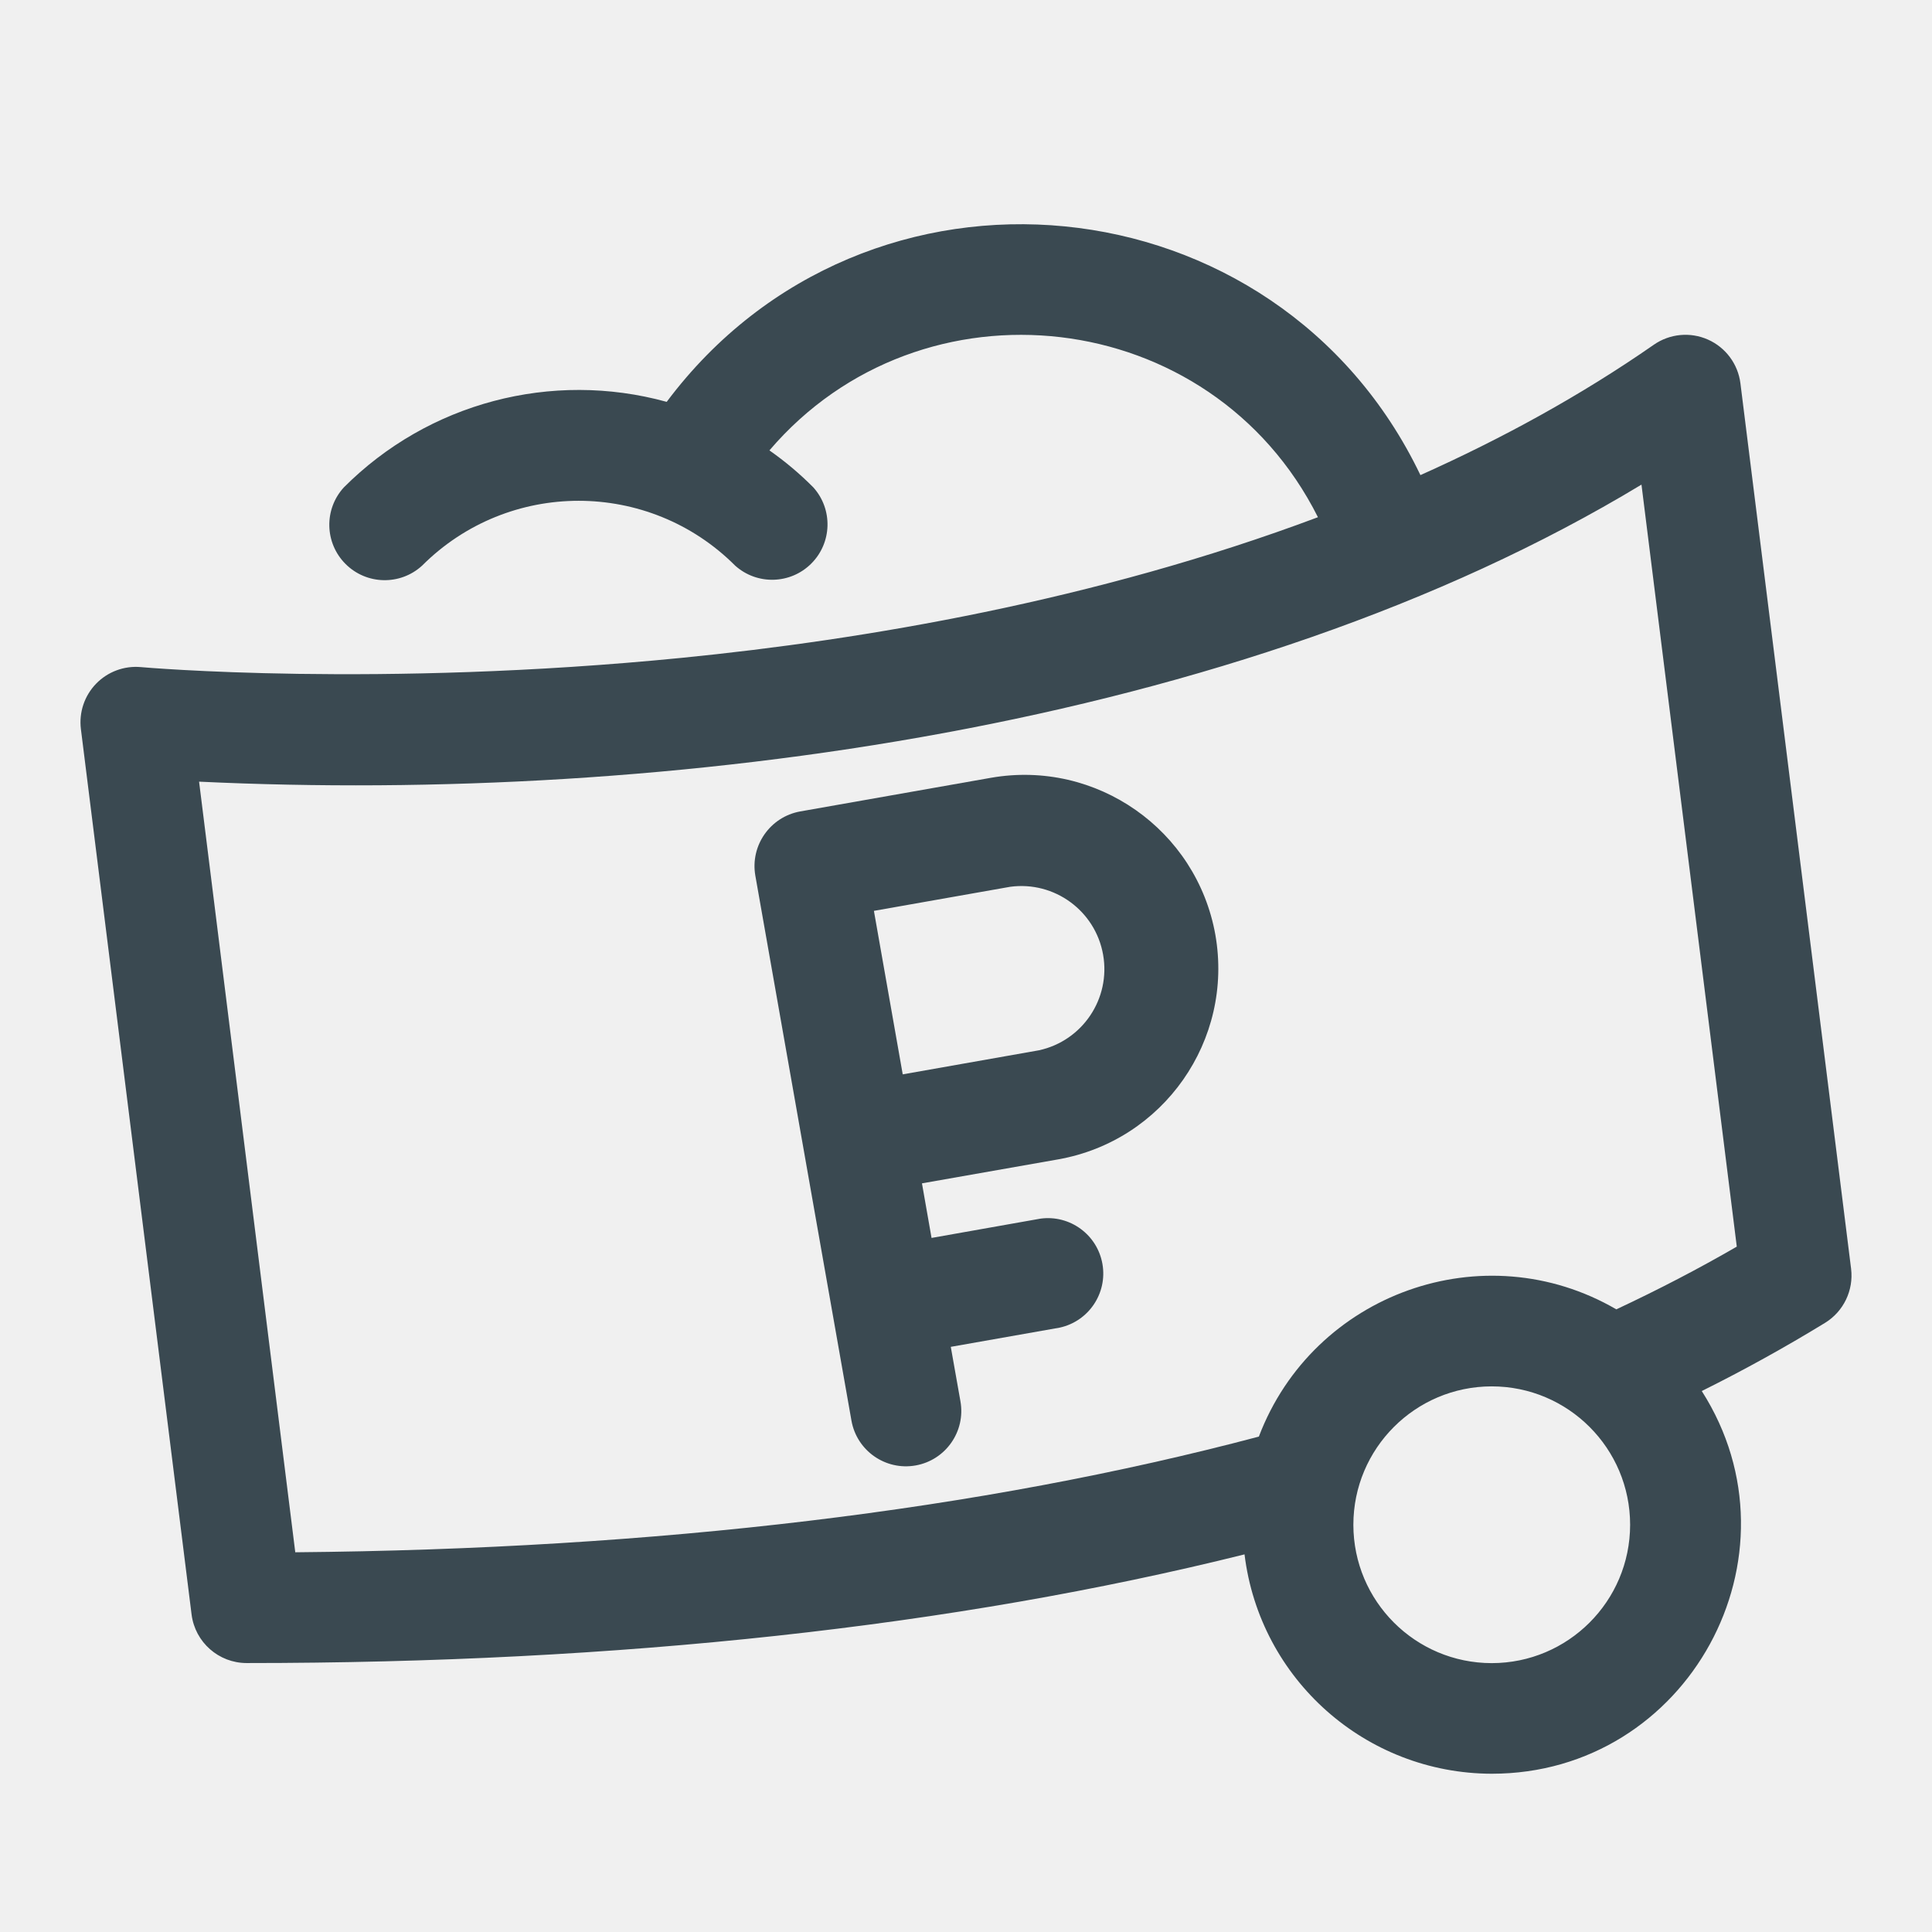
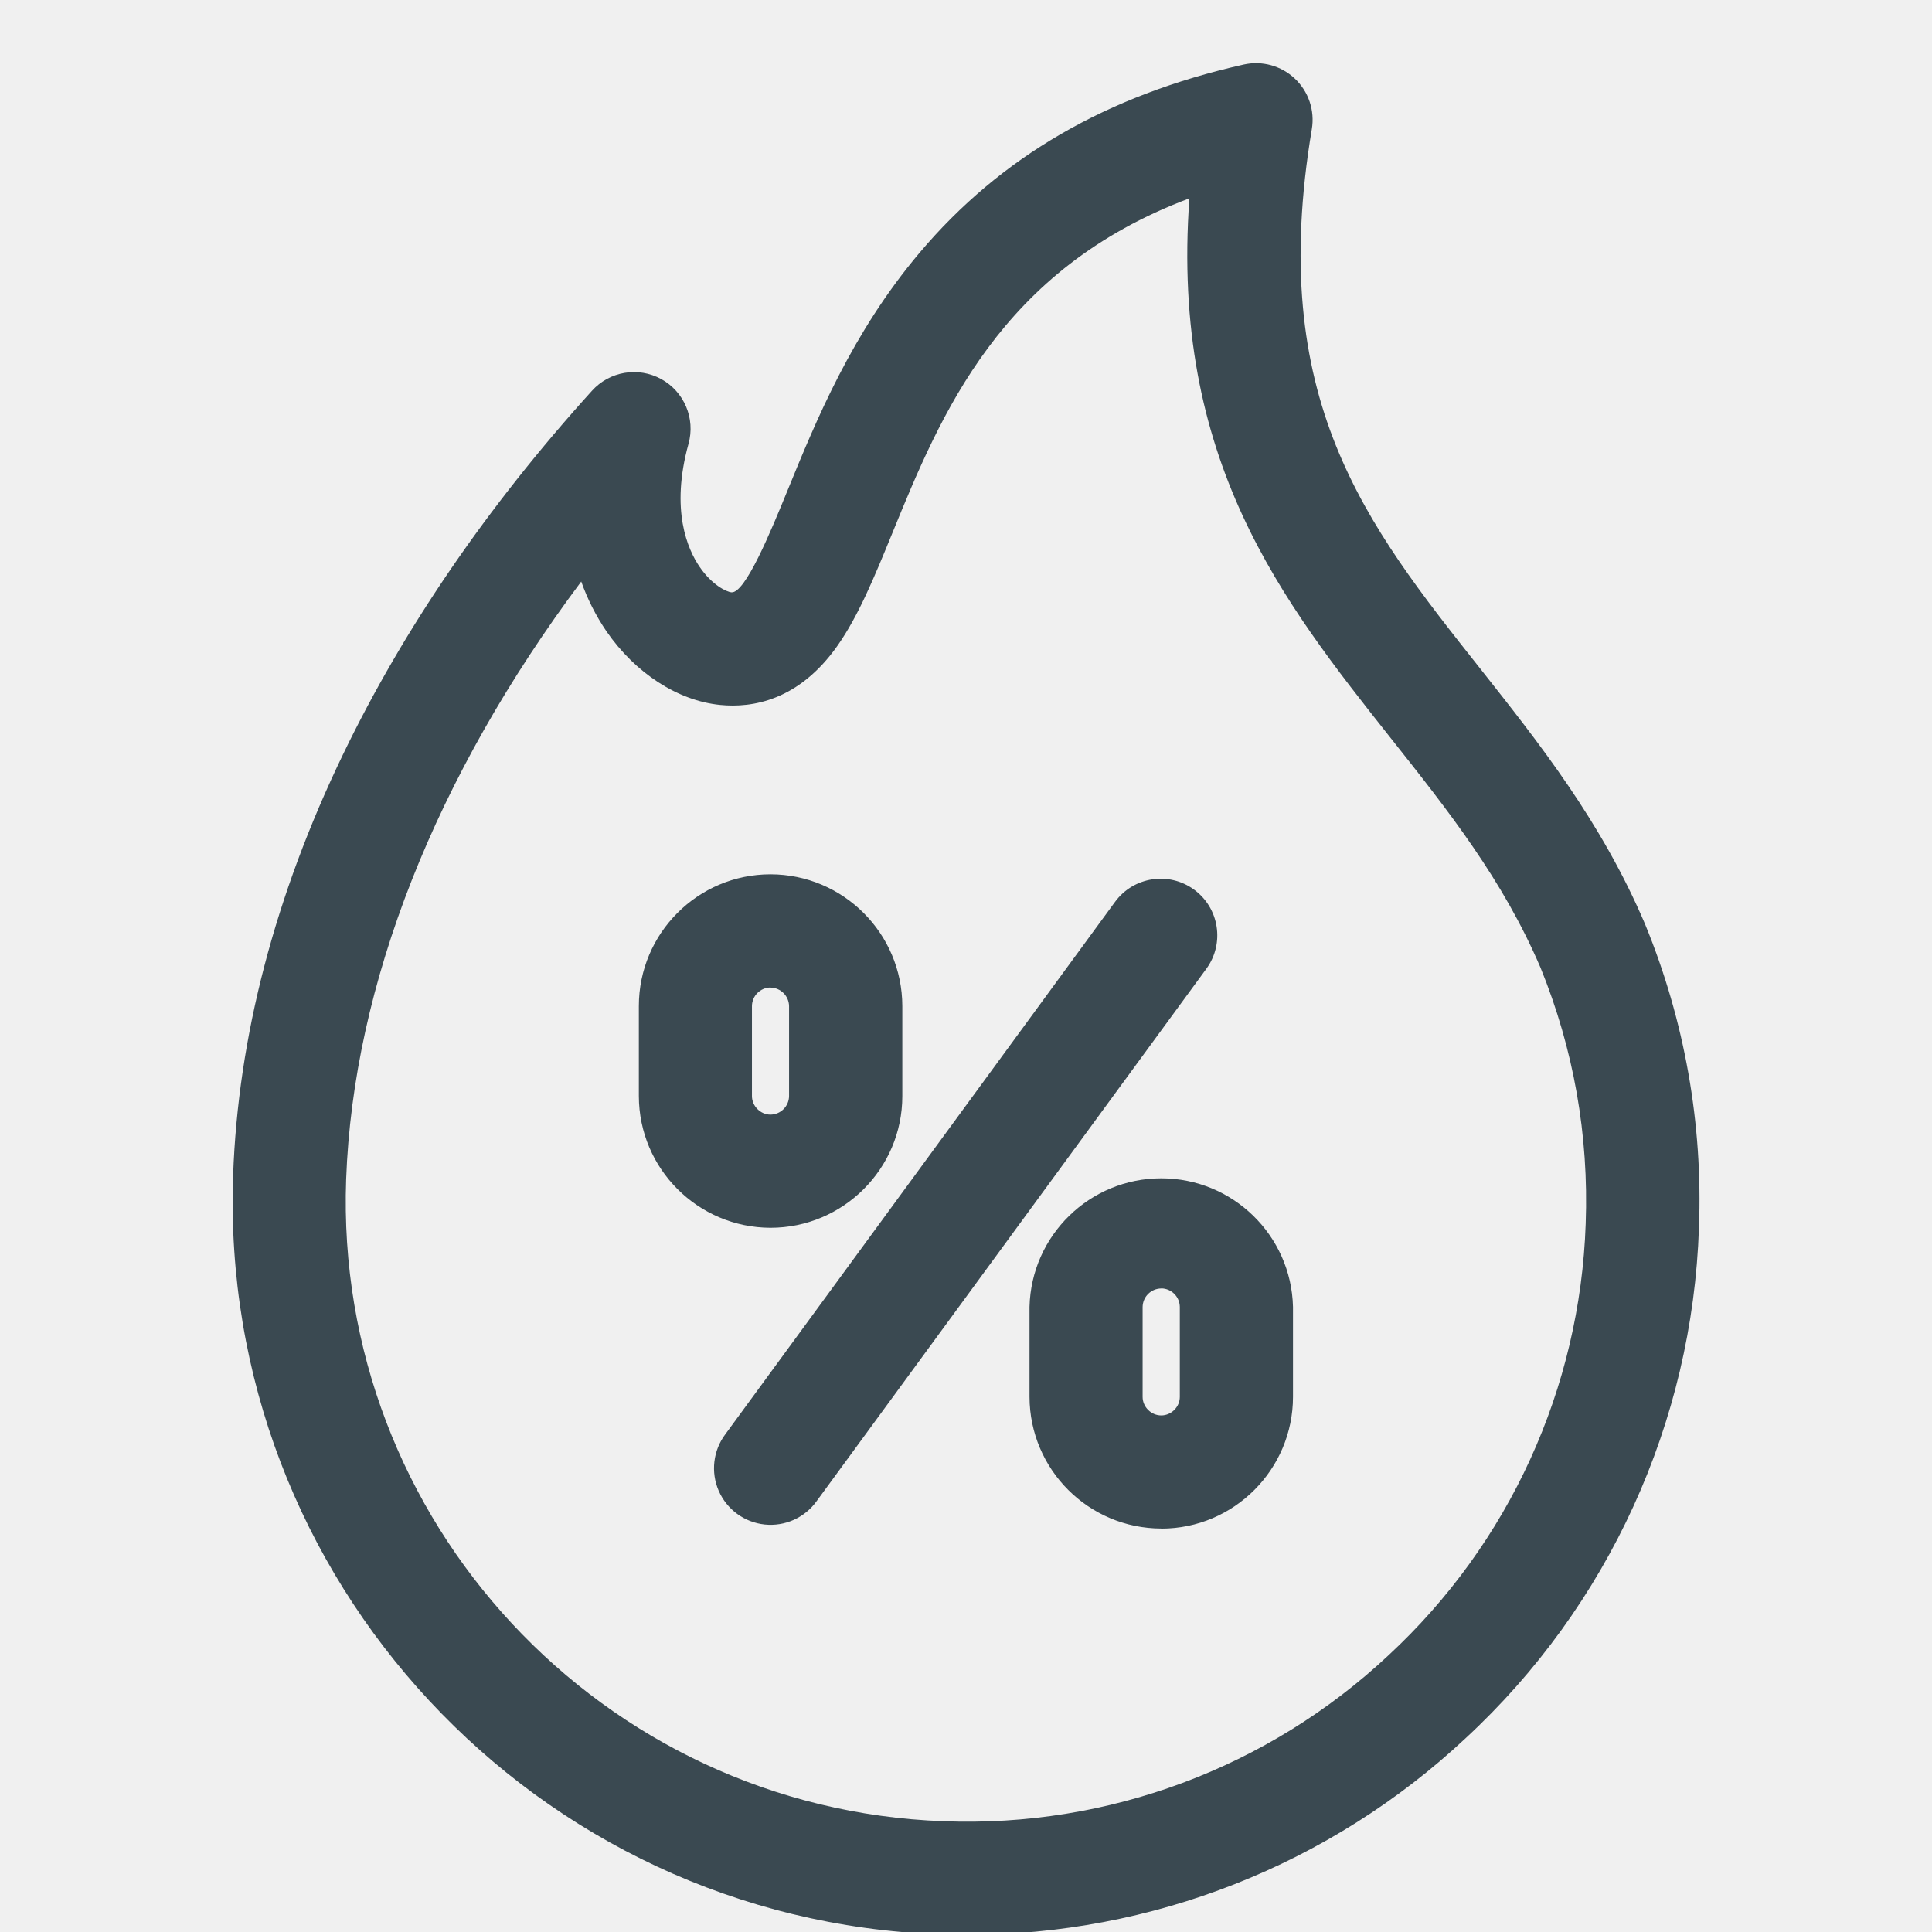
<svg xmlns="http://www.w3.org/2000/svg" width="24" height="24" fill="none" viewBox="0 0 24 24">
  <g clip-path="url(#a)">
-     <g fill="#3a4951" clip-path="url(#b)">
-       <path d="m22.995 15.761-1.375-11a.688.688 0 0 0-1.075-.479c-.91.633-1.89 1.168-2.9 1.62-1.777-3.712-6.882-4.224-9.363-.91a4.12 4.12 0 0 0-4.011 1.063.688.688 0 0 0 .972.972 2.75 2.75 0 0 1 3.89 0 .688.688 0 0 0 .971-.972 4 4 0 0 0-.546-.46c1.89-2.214 5.487-1.813 6.814.83-2.767 1.038-5.645 1.523-7.903 1.747-3.774.374-6.69.118-6.719.115a.688.688 0 0 0-.745.77l1.375 11a.69.69 0 0 0 .683.602c4.635 0 8.8-.454 12.397-1.35a3.1 3.1 0 0 0 3.071 2.725c2.44 0 3.916-2.707 2.609-4.754a20 20 0 0 0 1.533-.848.69.69 0 0 0 .322-.67M18.53 20.66a1.72 1.72 0 0 1-1.718-1.718 1.72 1.72 0 0 1 1.718-1.72 1.72 1.72 0 0 1 1.72 1.72 1.72 1.72 0 0 1-1.72 1.718m1.55-4.394c-1.648-.959-3.765-.202-4.442 1.58-3.448.914-7.47 1.397-11.97 1.437L2.473 9.71c5.808.276 12.908-.66 17.918-3.69l1.184 9.466q-.708.41-1.494.778" />
-       <path d="m12.31 9.662-2.37.418a.69.69 0 0 0-.557.797l1.194 6.77a.687.687 0 1 0 1.354-.239l-.12-.677 1.354-.239a.688.688 0 0 0-.238-1.354l-1.355.24-.119-.678 1.693-.298a2.41 2.41 0 0 0 1.952-2.788 2.41 2.41 0 0 0-2.788-1.952m.597 3.385-1.693.299-.358-2.031 1.693-.299a1.032 1.032 0 0 1 .358 2.031" />
-     </g>
+     <path fill="#3a4951" d="M12.008 24.035q-.168 0-.336-.006c-5.02-.181-8.957-4.412-8.776-9.432.061-1.715.52-3.472 1.363-5.221.754-1.565 1.795-3.086 3.094-4.521a.703.703 0 0 1 1.2.658c-.228.824-.01 1.313.139 1.53.153.224.332.309.394.315.171.016.488-.754.696-1.263.357-.874.801-1.96 1.642-2.956 1.005-1.19 2.321-1.954 4.024-2.337a.703.703 0 0 1 .848.802c-.562 3.35.665 4.9 2.085 6.693.742.938 1.51 1.907 2.052 3.177l.004.01a9 9 0 0 1 .668 3.767 9.05 9.05 0 0 1-2.9 6.343 9.05 9.05 0 0 1-6.197 2.441M7.221 7.223C5.413 9.64 4.388 12.226 4.3 14.648c-.153 4.245 3.176 7.822 7.422 7.976a7.65 7.65 0 0 0 5.525-2.06 7.66 7.66 0 0 0 2.451-5.363c.04-1.1-.15-2.17-.561-3.18-.468-1.094-1.144-1.948-1.86-2.851-1.348-1.703-2.737-3.458-2.502-6.706-2.351.882-3.088 2.683-3.692 4.163-.225.55-.42 1.025-.68 1.395-.479.68-1.056.775-1.456.735-.527-.052-1.056-.395-1.415-.917a2.7 2.7 0 0 1-.312-.617m2.925 11.424 4.841-6.613a.703.703 0 0 0-1.135-.83l-4.84 6.612a.703.703 0 1 0 1.134.831m-.574-3.395a1.64 1.64 0 0 1-1.635-1.636v-1.118c0-.903.733-1.637 1.635-1.637a1.64 1.64 0 0 1 1.638 1.637v1.118c0 .902-.735 1.636-1.638 1.636m0-2.985a.233.233 0 0 0-.23.231v1.118c0 .124.106.23.23.23a.233.233 0 0 0 .231-.23v-1.118a.234.234 0 0 0-.23-.23m4.855 6.72a1.64 1.64 0 0 1-1.638-1.636v-1.118a1.637 1.637 0 0 1 3.273 0v1.118c0 .902-.734 1.637-1.636 1.637m0-2.983a.233.233 0 0 0-.232.23v1.117c0 .125.106.23.232.23.124 0 .23-.105.23-.23v-1.118a.233.233 0 0 0-.23-.23" />
  </g>
  <defs>
    <clipPath id="a">
-       <path fill="#fff" d="M1 1.41h22v22H1z" />
-     </clipPath>
-     <clipPath id="b">
-       <path fill="#fff" d="M1 1.41h22v22H1z" />
+       <path fill="#fff" d="M0 0h24v24H0z" />
    </clipPath>
  </defs>
</svg>
